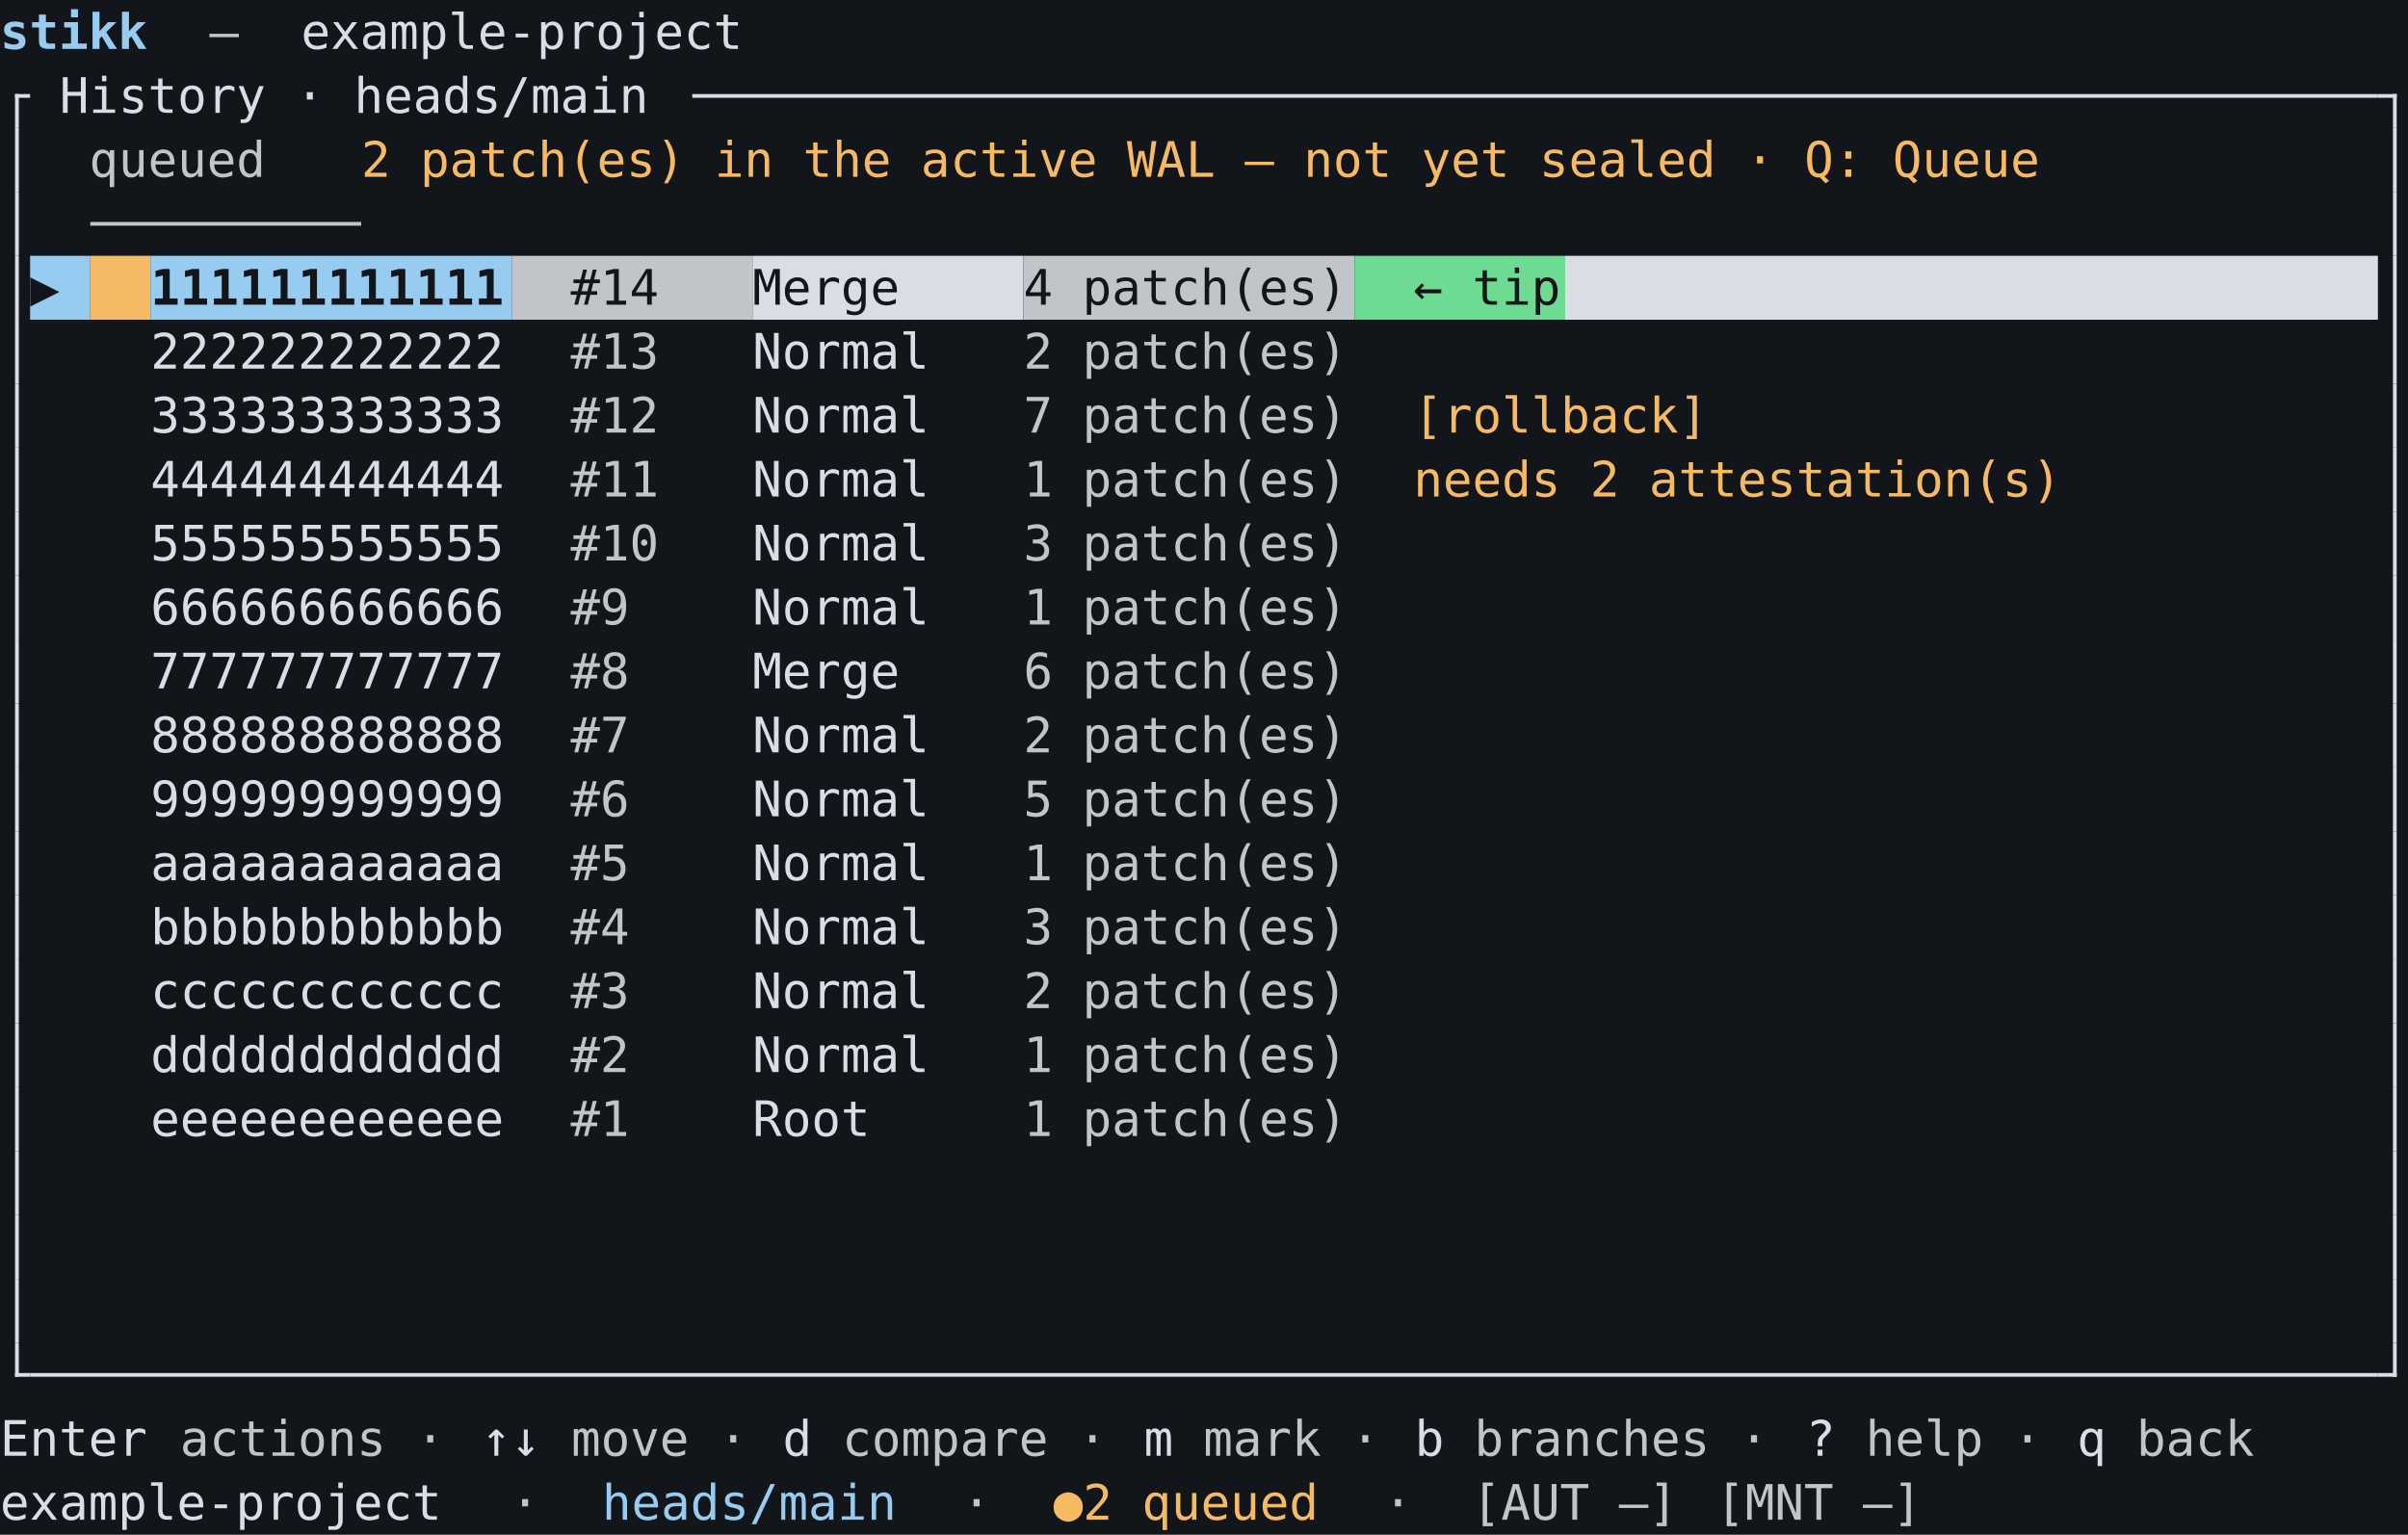
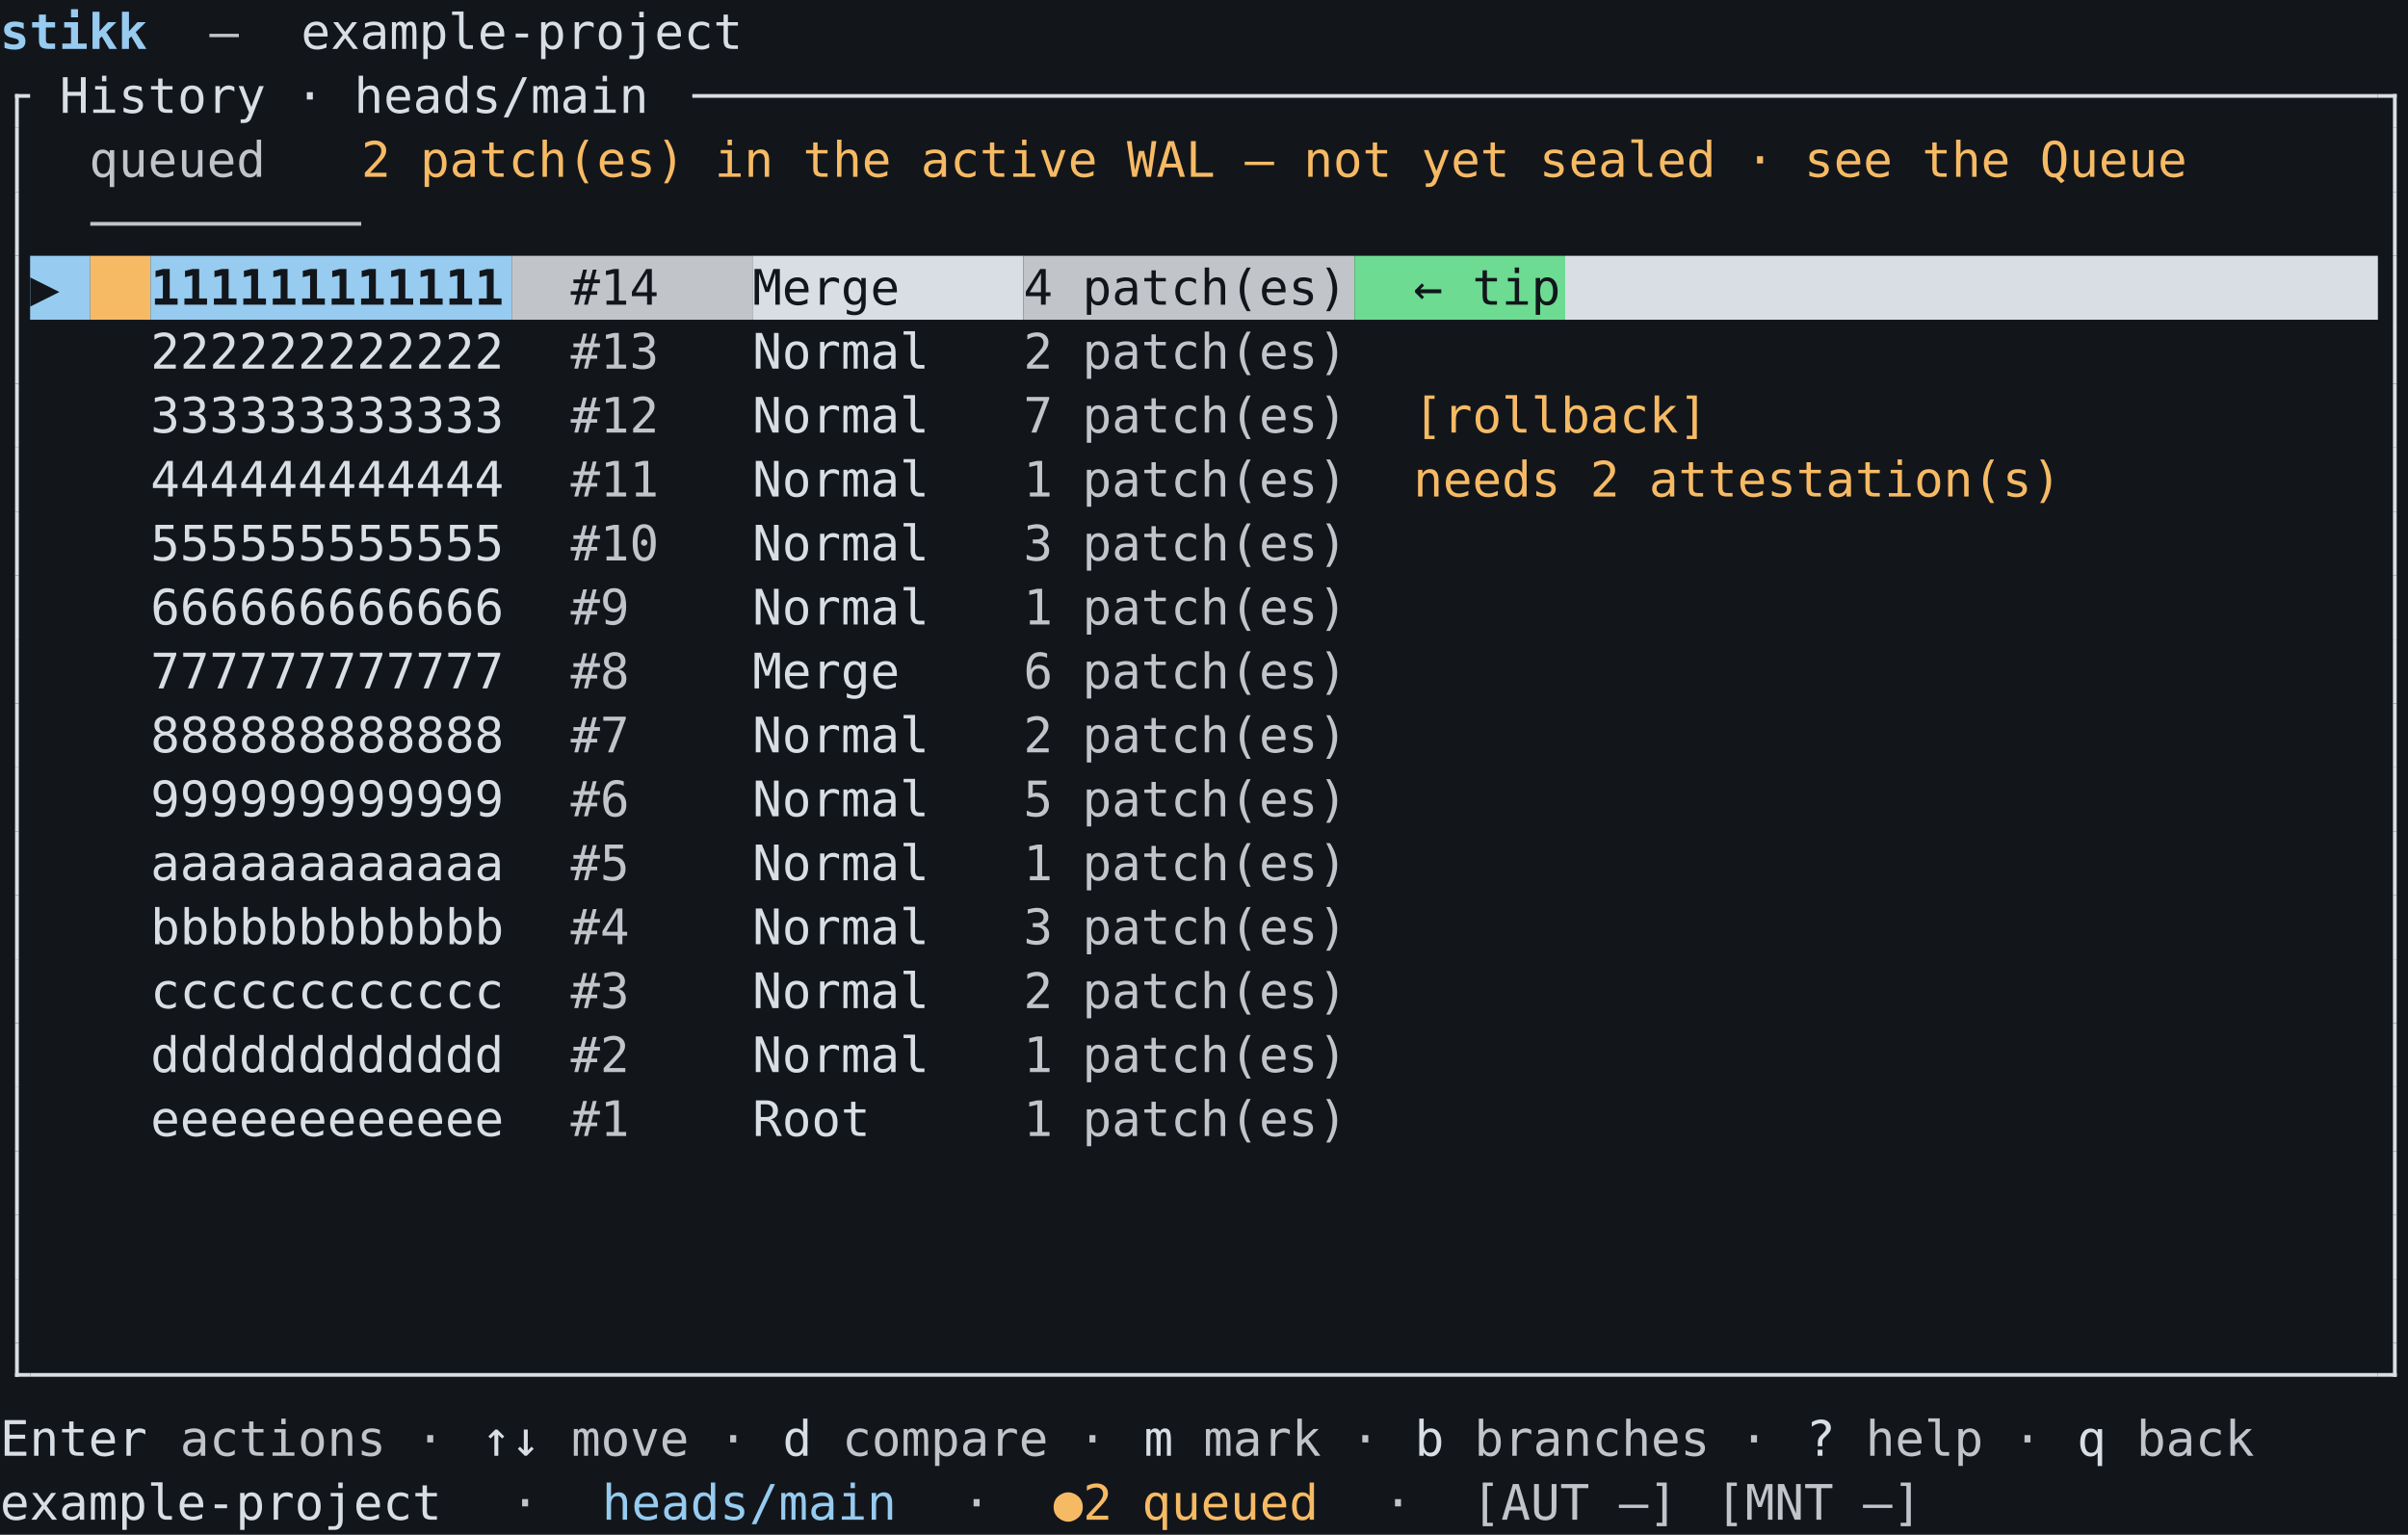
<svg xmlns="http://www.w3.org/2000/svg" width="640" height="408" viewBox="0 0 640 408" role="img">
  <rect width="640" height="408" fill="#12161b" />
  <g font-family="ui-monospace, SFMono-Regular, Menlo, Consolas, monospace" font-size="13" xml:space="preserve">
    <text x="0" y="13" textLength="40" lengthAdjust="spacing" fill="#97cbf0" font-weight="bold">stikk</text>
    <text x="40" y="13" textLength="40" lengthAdjust="spacing" fill="#c1c5ca">  —  </text>
    <text x="80" y="13" textLength="560" lengthAdjust="spacing" fill="#d8dee4">example-project                                                       </text>
    <rect x="4" y="25" width="4" height="1" fill="#d8dee4" />
    <rect x="4" y="25" width="1" height="9" fill="#d8dee4" />
    <text x="8" y="30" textLength="176" lengthAdjust="spacing" fill="#d8dee4"> History · heads/main </text>
    <rect x="184" y="25" width="448" height="1" fill="#d8dee4" />
    <rect x="632" y="25" width="5" height="1" fill="#d8dee4" />
    <rect x="636" y="25" width="1" height="9" fill="#d8dee4" />
    <rect x="4" y="34" width="1" height="17" fill="#d8dee4" />
    <text x="8" y="47" textLength="88" lengthAdjust="spacing" fill="#c1c5ca">  queued   </text>
-     <text x="96" y="47" textLength="456" lengthAdjust="spacing" fill="#f7ba64">2 patch(es) in the active WAL — not yet sealed · Q: Queue</text>
+     <text x="96" y="47" textLength="496" lengthAdjust="spacing" fill="#f7ba64">2 patch(es) in the active WAL — not yet sealed · see the Queue</text>
    <rect x="636" y="34" width="1" height="17" fill="#d8dee4" />
    <rect x="4" y="51" width="1" height="17" fill="#d8dee4" />
    <rect x="24" y="59" width="72" height="1" fill="#c1c5ca" />
    <rect x="636" y="51" width="1" height="17" fill="#d8dee4" />
    <rect x="4" y="68" width="1" height="17" fill="#d8dee4" />
    <rect x="8" y="68" width="16" height="17" fill="#97cbf0" />
    <text x="8" y="81" textLength="16" lengthAdjust="spacing" fill="#12161b">▶ </text>
    <rect x="24" y="68" width="16" height="17" fill="#f7ba64" />
    <rect x="40" y="68" width="96" height="17" fill="#97cbf0" />
    <text x="40" y="81" textLength="96" lengthAdjust="spacing" fill="#12161b" font-weight="bold">111111111111</text>
    <rect x="136" y="68" width="64" height="17" fill="#c1c5ca" />
    <text x="136" y="81" textLength="64" lengthAdjust="spacing" fill="#12161b">  #14   </text>
    <rect x="200" y="68" width="72" height="17" fill="#d8dee4" />
    <text x="200" y="81" textLength="72" lengthAdjust="spacing" fill="#12161b">Merge    </text>
    <rect x="272" y="68" width="88" height="17" fill="#c1c5ca" />
    <text x="272" y="81" textLength="88" lengthAdjust="spacing" fill="#12161b">4 patch(es)</text>
    <rect x="360" y="68" width="56" height="17" fill="#6ddb92" />
    <text x="360" y="81" textLength="56" lengthAdjust="spacing" fill="#12161b">  ← tip</text>
    <rect x="416" y="68" width="216" height="17" fill="#d8dee4" />
    <rect x="636" y="68" width="1" height="17" fill="#d8dee4" />
    <rect x="4" y="85" width="1" height="17" fill="#d8dee4" />
    <text x="40" y="98" textLength="96" lengthAdjust="spacing" fill="#d8dee4">222222222222</text>
    <text x="136" y="98" textLength="64" lengthAdjust="spacing" fill="#c1c5ca">  #13   </text>
    <text x="200" y="98" textLength="72" lengthAdjust="spacing" fill="#d8dee4">Normal   </text>
    <text x="272" y="98" textLength="88" lengthAdjust="spacing" fill="#c1c5ca">2 patch(es)</text>
    <rect x="636" y="85" width="1" height="17" fill="#d8dee4" />
    <rect x="4" y="102" width="1" height="17" fill="#d8dee4" />
    <text x="40" y="115" textLength="96" lengthAdjust="spacing" fill="#d8dee4">333333333333</text>
    <text x="136" y="115" textLength="64" lengthAdjust="spacing" fill="#c1c5ca">  #12   </text>
    <text x="200" y="115" textLength="72" lengthAdjust="spacing" fill="#d8dee4">Normal   </text>
    <text x="272" y="115" textLength="88" lengthAdjust="spacing" fill="#c1c5ca">7 patch(es)</text>
    <text x="360" y="115" textLength="96" lengthAdjust="spacing" fill="#f7ba64">  [rollback]</text>
    <rect x="636" y="102" width="1" height="17" fill="#d8dee4" />
    <rect x="4" y="119" width="1" height="17" fill="#d8dee4" />
    <text x="40" y="132" textLength="96" lengthAdjust="spacing" fill="#d8dee4">444444444444</text>
    <text x="136" y="132" textLength="64" lengthAdjust="spacing" fill="#c1c5ca">  #11   </text>
    <text x="200" y="132" textLength="72" lengthAdjust="spacing" fill="#d8dee4">Normal   </text>
    <text x="272" y="132" textLength="88" lengthAdjust="spacing" fill="#c1c5ca">1 patch(es)</text>
    <text x="360" y="132" textLength="192" lengthAdjust="spacing" fill="#f7ba64">  needs 2 attestation(s)</text>
    <rect x="636" y="119" width="1" height="17" fill="#d8dee4" />
    <rect x="4" y="136" width="1" height="17" fill="#d8dee4" />
    <text x="40" y="149" textLength="96" lengthAdjust="spacing" fill="#d8dee4">555555555555</text>
    <text x="136" y="149" textLength="64" lengthAdjust="spacing" fill="#c1c5ca">  #10   </text>
    <text x="200" y="149" textLength="72" lengthAdjust="spacing" fill="#d8dee4">Normal   </text>
    <text x="272" y="149" textLength="88" lengthAdjust="spacing" fill="#c1c5ca">3 patch(es)</text>
    <rect x="636" y="136" width="1" height="17" fill="#d8dee4" />
    <rect x="4" y="153" width="1" height="17" fill="#d8dee4" />
    <text x="40" y="166" textLength="96" lengthAdjust="spacing" fill="#d8dee4">666666666666</text>
    <text x="136" y="166" textLength="64" lengthAdjust="spacing" fill="#c1c5ca">  #9    </text>
    <text x="200" y="166" textLength="72" lengthAdjust="spacing" fill="#d8dee4">Normal   </text>
    <text x="272" y="166" textLength="88" lengthAdjust="spacing" fill="#c1c5ca">1 patch(es)</text>
    <rect x="636" y="153" width="1" height="17" fill="#d8dee4" />
    <rect x="4" y="170" width="1" height="17" fill="#d8dee4" />
    <text x="40" y="183" textLength="96" lengthAdjust="spacing" fill="#d8dee4">777777777777</text>
    <text x="136" y="183" textLength="64" lengthAdjust="spacing" fill="#c1c5ca">  #8    </text>
    <text x="200" y="183" textLength="72" lengthAdjust="spacing" fill="#d8dee4">Merge    </text>
    <text x="272" y="183" textLength="88" lengthAdjust="spacing" fill="#c1c5ca">6 patch(es)</text>
    <rect x="636" y="170" width="1" height="17" fill="#d8dee4" />
    <rect x="4" y="187" width="1" height="17" fill="#d8dee4" />
    <text x="40" y="200" textLength="96" lengthAdjust="spacing" fill="#d8dee4">888888888888</text>
    <text x="136" y="200" textLength="64" lengthAdjust="spacing" fill="#c1c5ca">  #7    </text>
    <text x="200" y="200" textLength="72" lengthAdjust="spacing" fill="#d8dee4">Normal   </text>
    <text x="272" y="200" textLength="88" lengthAdjust="spacing" fill="#c1c5ca">2 patch(es)</text>
    <rect x="636" y="187" width="1" height="17" fill="#d8dee4" />
    <rect x="4" y="204" width="1" height="17" fill="#d8dee4" />
    <text x="40" y="217" textLength="96" lengthAdjust="spacing" fill="#d8dee4">999999999999</text>
    <text x="136" y="217" textLength="64" lengthAdjust="spacing" fill="#c1c5ca">  #6    </text>
    <text x="200" y="217" textLength="72" lengthAdjust="spacing" fill="#d8dee4">Normal   </text>
    <text x="272" y="217" textLength="88" lengthAdjust="spacing" fill="#c1c5ca">5 patch(es)</text>
    <rect x="636" y="204" width="1" height="17" fill="#d8dee4" />
    <rect x="4" y="221" width="1" height="17" fill="#d8dee4" />
    <text x="40" y="234" textLength="96" lengthAdjust="spacing" fill="#d8dee4">aaaaaaaaaaaa</text>
    <text x="136" y="234" textLength="64" lengthAdjust="spacing" fill="#c1c5ca">  #5    </text>
    <text x="200" y="234" textLength="72" lengthAdjust="spacing" fill="#d8dee4">Normal   </text>
    <text x="272" y="234" textLength="88" lengthAdjust="spacing" fill="#c1c5ca">1 patch(es)</text>
    <rect x="636" y="221" width="1" height="17" fill="#d8dee4" />
    <rect x="4" y="238" width="1" height="17" fill="#d8dee4" />
    <text x="40" y="251" textLength="96" lengthAdjust="spacing" fill="#d8dee4">bbbbbbbbbbbb</text>
    <text x="136" y="251" textLength="64" lengthAdjust="spacing" fill="#c1c5ca">  #4    </text>
    <text x="200" y="251" textLength="72" lengthAdjust="spacing" fill="#d8dee4">Normal   </text>
    <text x="272" y="251" textLength="88" lengthAdjust="spacing" fill="#c1c5ca">3 patch(es)</text>
    <rect x="636" y="238" width="1" height="17" fill="#d8dee4" />
    <rect x="4" y="255" width="1" height="17" fill="#d8dee4" />
    <text x="40" y="268" textLength="96" lengthAdjust="spacing" fill="#d8dee4">cccccccccccc</text>
    <text x="136" y="268" textLength="64" lengthAdjust="spacing" fill="#c1c5ca">  #3    </text>
    <text x="200" y="268" textLength="72" lengthAdjust="spacing" fill="#d8dee4">Normal   </text>
    <text x="272" y="268" textLength="88" lengthAdjust="spacing" fill="#c1c5ca">2 patch(es)</text>
    <rect x="636" y="255" width="1" height="17" fill="#d8dee4" />
    <rect x="4" y="272" width="1" height="17" fill="#d8dee4" />
    <text x="40" y="285" textLength="96" lengthAdjust="spacing" fill="#d8dee4">dddddddddddd</text>
    <text x="136" y="285" textLength="64" lengthAdjust="spacing" fill="#c1c5ca">  #2    </text>
    <text x="200" y="285" textLength="72" lengthAdjust="spacing" fill="#d8dee4">Normal   </text>
    <text x="272" y="285" textLength="88" lengthAdjust="spacing" fill="#c1c5ca">1 patch(es)</text>
    <rect x="636" y="272" width="1" height="17" fill="#d8dee4" />
    <rect x="4" y="289" width="1" height="17" fill="#d8dee4" />
    <text x="40" y="302" textLength="96" lengthAdjust="spacing" fill="#d8dee4">eeeeeeeeeeee</text>
    <text x="136" y="302" textLength="64" lengthAdjust="spacing" fill="#c1c5ca">  #1    </text>
    <text x="200" y="302" textLength="72" lengthAdjust="spacing" fill="#d8dee4">Root     </text>
    <text x="272" y="302" textLength="88" lengthAdjust="spacing" fill="#c1c5ca">1 patch(es)</text>
    <rect x="636" y="289" width="1" height="17" fill="#d8dee4" />
    <rect x="4" y="306" width="1" height="17" fill="#d8dee4" />
    <rect x="636" y="306" width="1" height="17" fill="#d8dee4" />
    <rect x="4" y="323" width="1" height="17" fill="#d8dee4" />
    <rect x="636" y="323" width="1" height="17" fill="#d8dee4" />
    <rect x="4" y="340" width="1" height="17" fill="#d8dee4" />
    <rect x="636" y="340" width="1" height="17" fill="#d8dee4" />
    <rect x="4" y="365" width="4" height="1" fill="#d8dee4" />
    <rect x="4" y="357" width="1" height="9" fill="#d8dee4" />
    <rect x="8" y="365" width="624" height="1" fill="#d8dee4" />
    <rect x="632" y="365" width="5" height="1" fill="#d8dee4" />
    <rect x="636" y="357" width="1" height="9" fill="#d8dee4" />
    <text x="0" y="387" textLength="40" lengthAdjust="spacing" fill="#d8dee4">Enter</text>
    <text x="40" y="387" textLength="88" lengthAdjust="spacing" fill="#c1c5ca"> actions · </text>
    <text x="128" y="387" textLength="16" lengthAdjust="spacing" fill="#d8dee4">↑↓</text>
    <text x="144" y="387" textLength="64" lengthAdjust="spacing" fill="#c1c5ca"> move · </text>
    <text x="208" y="387" textLength="8" lengthAdjust="spacing" fill="#d8dee4">d</text>
    <text x="216" y="387" textLength="88" lengthAdjust="spacing" fill="#c1c5ca"> compare · </text>
    <text x="304" y="387" textLength="8" lengthAdjust="spacing" fill="#d8dee4">m</text>
    <text x="312" y="387" textLength="64" lengthAdjust="spacing" fill="#c1c5ca"> mark · </text>
    <text x="376" y="387" textLength="8" lengthAdjust="spacing" fill="#d8dee4">b</text>
    <text x="384" y="387" textLength="96" lengthAdjust="spacing" fill="#c1c5ca"> branches · </text>
    <text x="480" y="387" textLength="8" lengthAdjust="spacing" fill="#d8dee4">?</text>
    <text x="488" y="387" textLength="64" lengthAdjust="spacing" fill="#c1c5ca"> help · </text>
    <text x="552" y="387" textLength="8" lengthAdjust="spacing" fill="#d8dee4">q</text>
    <text x="560" y="387" textLength="40" lengthAdjust="spacing" fill="#c1c5ca"> back</text>
    <text x="0" y="404" textLength="120" lengthAdjust="spacing" fill="#d8dee4">example-project</text>
    <text x="120" y="404" textLength="40" lengthAdjust="spacing" fill="#c1c5ca">  ·  </text>
    <text x="160" y="404" textLength="80" lengthAdjust="spacing" fill="#97cbf0">heads/main</text>
    <text x="240" y="404" textLength="40" lengthAdjust="spacing" fill="#c1c5ca">  ·  </text>
    <text x="280" y="404" textLength="72" lengthAdjust="spacing" fill="#f7ba64">●2 queued</text>
    <text x="352" y="404" textLength="96" lengthAdjust="spacing" fill="#c1c5ca">  ·  [AUT –]</text>
    <text x="456" y="404" textLength="56" lengthAdjust="spacing" fill="#c1c5ca">[MNT –]</text>
  </g>
</svg>
